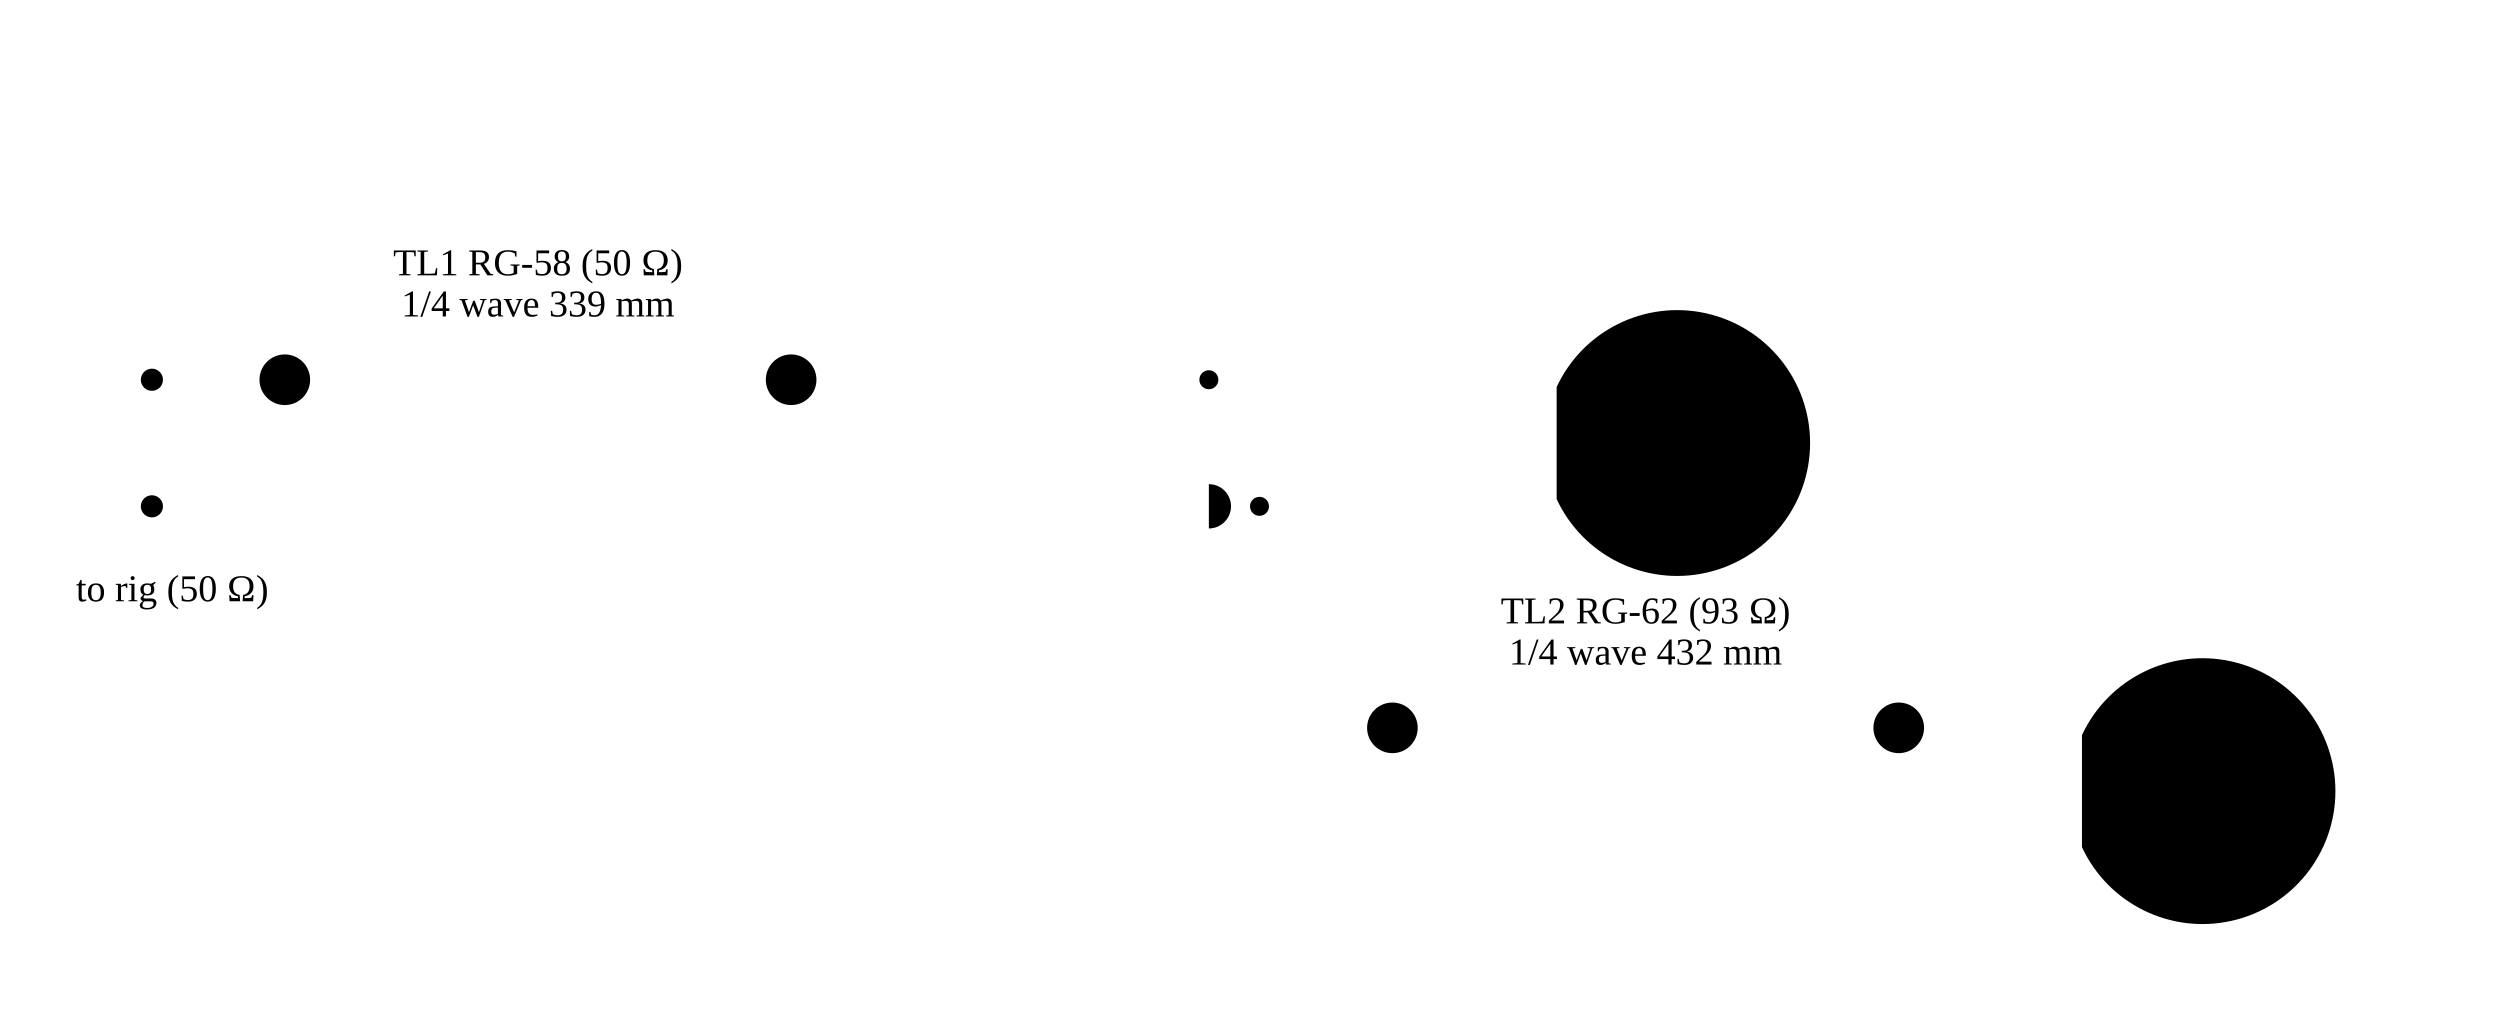
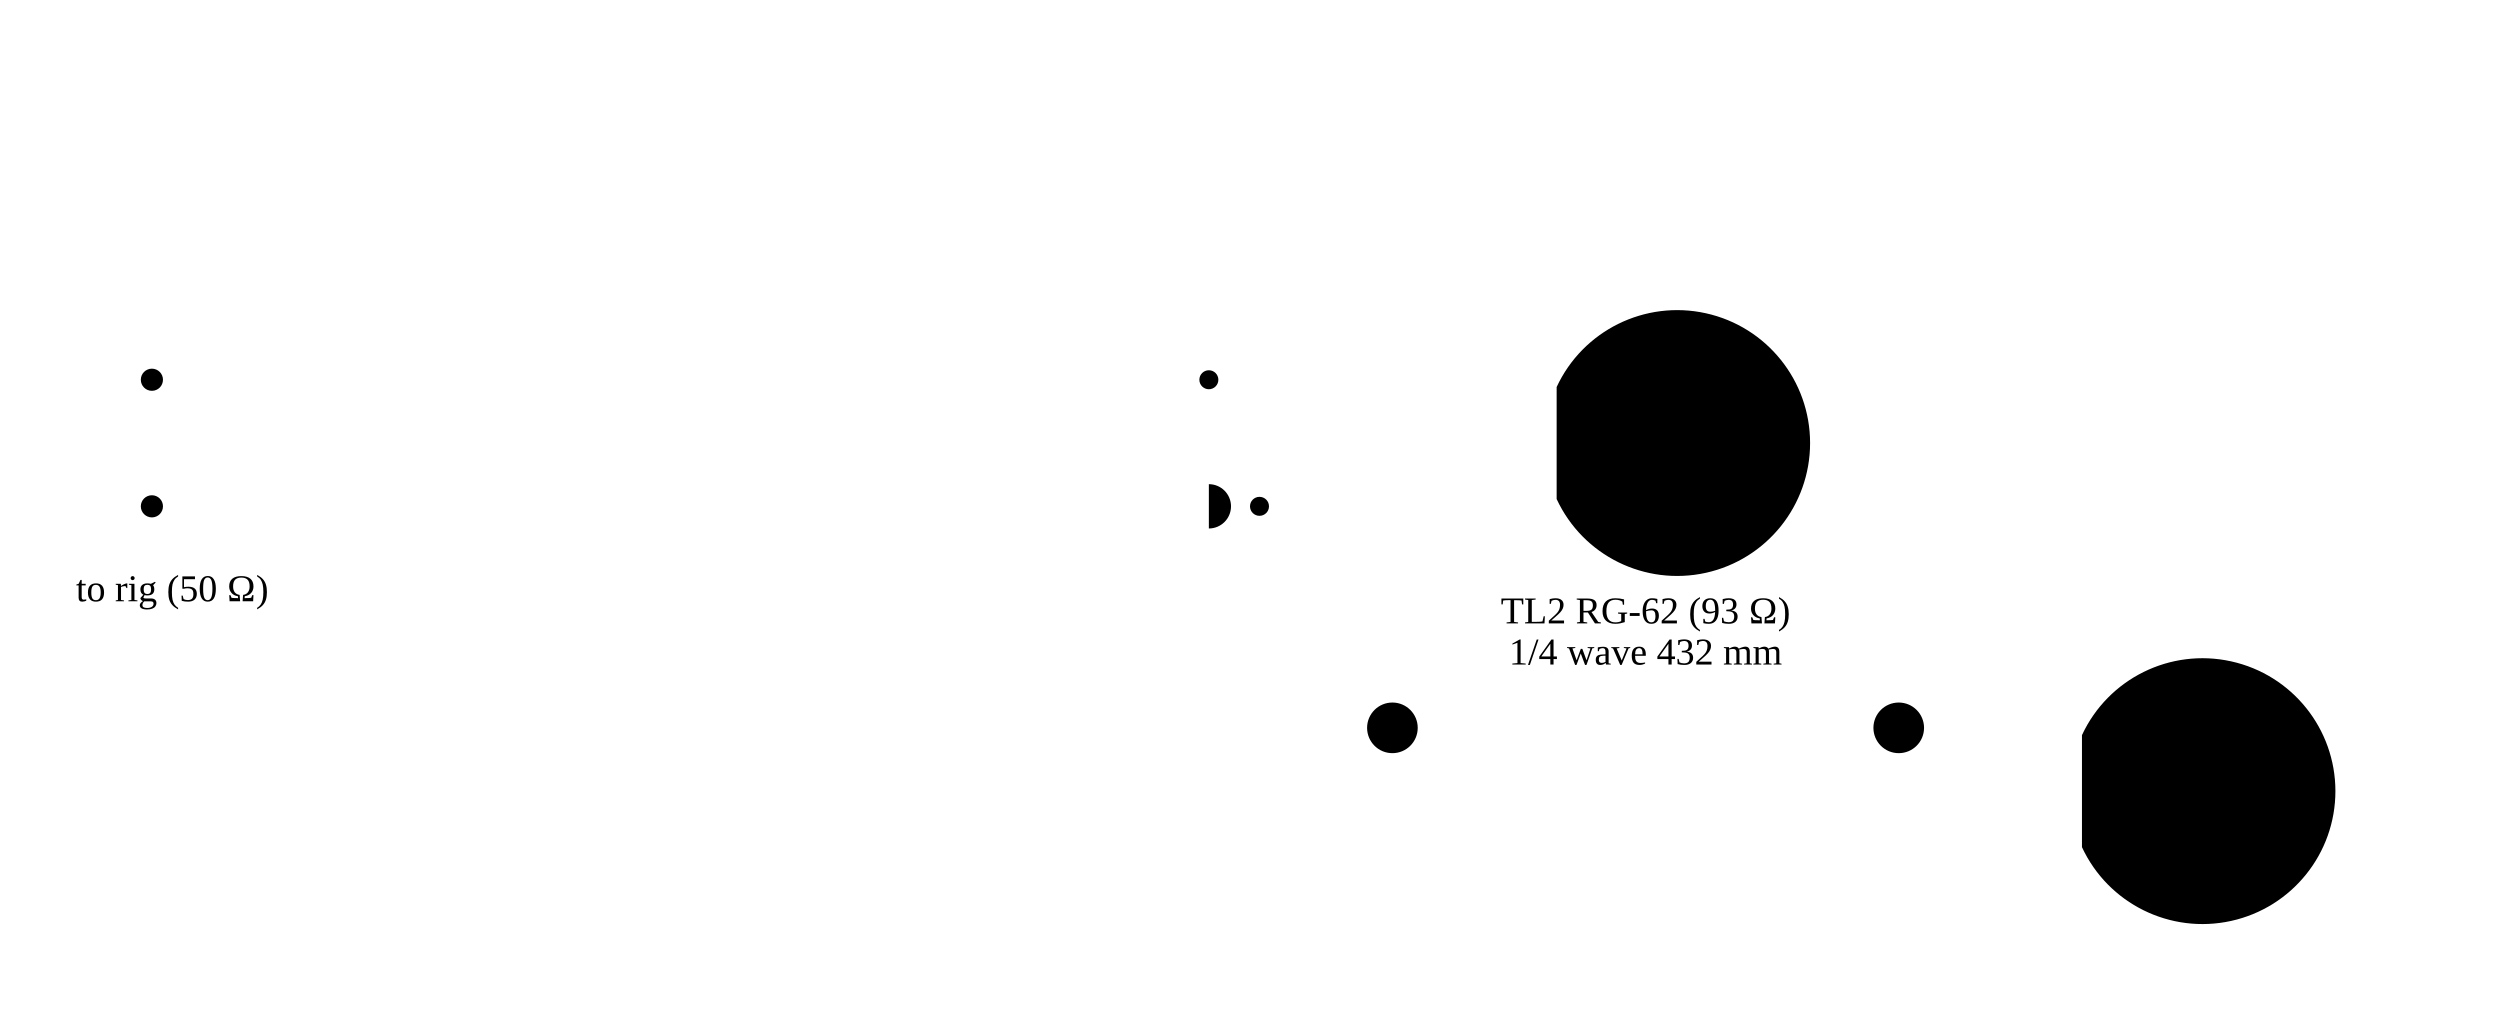
<svg class="sch" viewBox="0 0 790 320" role="img" aria-label="Feed and match schematic">
  <text x="24" y="190" text-anchor="start">to rig (50 Ω)</text>
  <circle cx="48.0" cy="120.0" r="3.5" />
  <circle cx="48.0" cy="160.0" r="3.5" />
-   <line x1="51.5" y1="120.0" x2="280.0" y2="120.0" />
-   <line x1="280.0" y1="120.0" x2="336.0" y2="120.0" />
-   <line x1="336.0" y1="120.0" x2="470.0" y2="120.0" />
-   <line x1="51.5" y1="160.0" x2="90.0" y2="160.0" />
-   <line x1="250.0" y1="160.0" x2="470.0" y2="160.0" />
-   <line x1="90.0" y1="112.0" x2="250.0" y2="112.0" />
-   <line x1="90.0" y1="128.0" x2="250.0" y2="128.0" />
-   <circle cx="90.0" cy="120.0" r="8.0" />
-   <circle cx="250.0" cy="120.0" r="8.0" />
-   <line x1="90.0" y1="128.0" x2="90.0" y2="160.0" />
-   <line x1="250.0" y1="128.0" x2="250.0" y2="160.0" />
-   <text x="170" y="87" text-anchor="middle">TL1  RG-58 (50 Ω)</text>
-   <text x="170" y="100" text-anchor="middle">1/4 wave  339 mm</text>
+   <line x1="51.5" y1="120.0" x2="470.0" y2="120.0" />
+   <line x1="51.5" y1="160.0" x2="470.0" y2="160.0" />
  <circle class="dot" cx="382.0" cy="120.0" r="3.0" />
  <circle class="dot" cx="398.0" cy="160.0" r="3.0" />
  <path d="M382.0,120.0 V153.0 A7.0,7.0 0 0 1 382.0,167.0 V230.0" />
  <line x1="398.0" y1="160.0" x2="398.0" y2="270.0" />
  <line x1="470.0" y1="120.0" x2="491.9" y2="122.3" />
  <line x1="470.0" y1="160.0" x2="491.9" y2="157.7" />
  <path d="M491.9,122.3 A42.0,42.0 0 1 1 491.9,157.7" />
  <text x="530" y="144" text-anchor="middle">LOOP A</text>
  <line x1="382.0" y1="230.0" x2="610.0" y2="230.0" />
  <line x1="398.0" y1="270.0" x2="440.0" y2="270.0" />
  <line x1="600.0" y1="270.0" x2="610.0" y2="270.0" />
  <line x1="440.0" y1="222.0" x2="600.0" y2="222.0" />
  <line x1="440.0" y1="238.0" x2="600.0" y2="238.0" />
  <circle cx="440.0" cy="230.0" r="8.0" />
  <circle cx="600.0" cy="230.0" r="8.0" />
  <line x1="440.0" y1="238.0" x2="440.0" y2="270.0" />
  <line x1="600.0" y1="238.0" x2="600.0" y2="270.0" />
  <text x="520" y="197" text-anchor="middle">TL2  RG-62 (93 Ω)</text>
  <text x="520" y="210" text-anchor="middle">1/4 wave  432 mm</text>
  <line x1="610.0" y1="230.0" x2="634.0" y2="230.0" />
  <line x1="610.0" y1="270.0" x2="634.0" y2="270.0" />
  <line x1="634.0" y1="230.0" x2="657.9" y2="232.3" />
  <line x1="634.0" y1="270.0" x2="657.9" y2="267.7" />
  <path d="M657.9,232.3 A42.0,42.0 0 1 1 657.9,267.7" />
  <text x="696" y="254" text-anchor="middle">LOOP B</text>
</svg>
